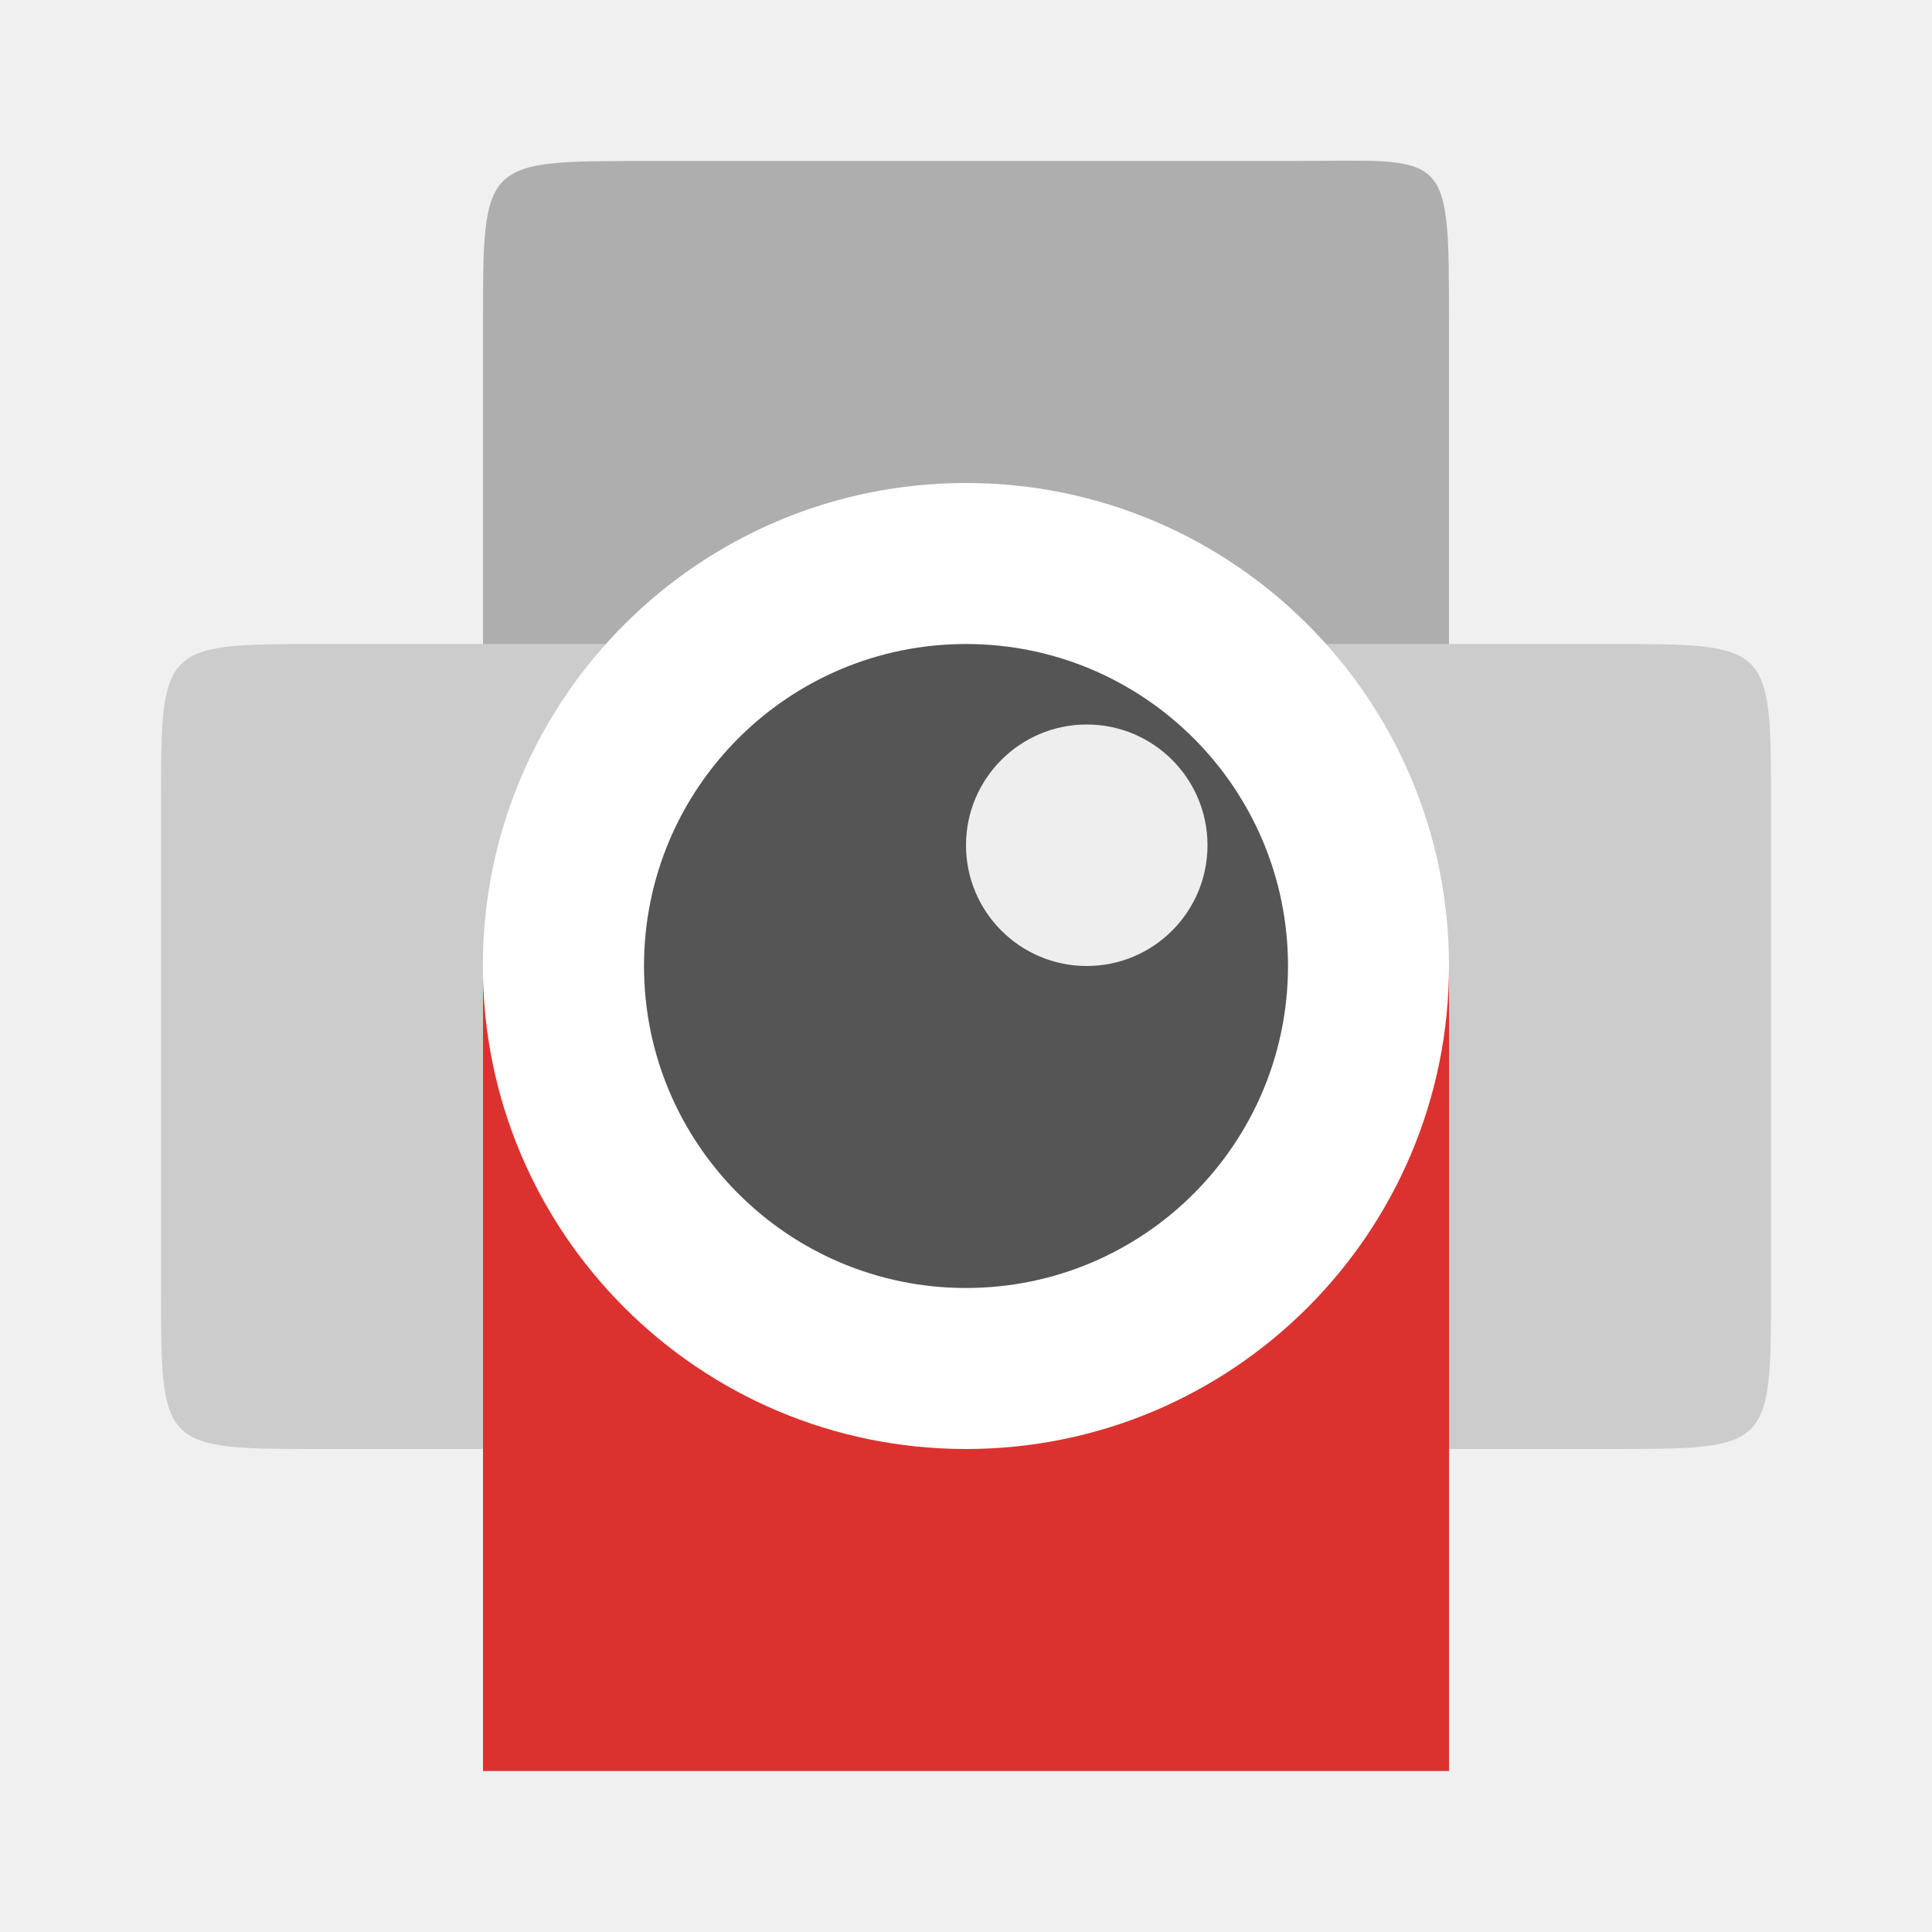
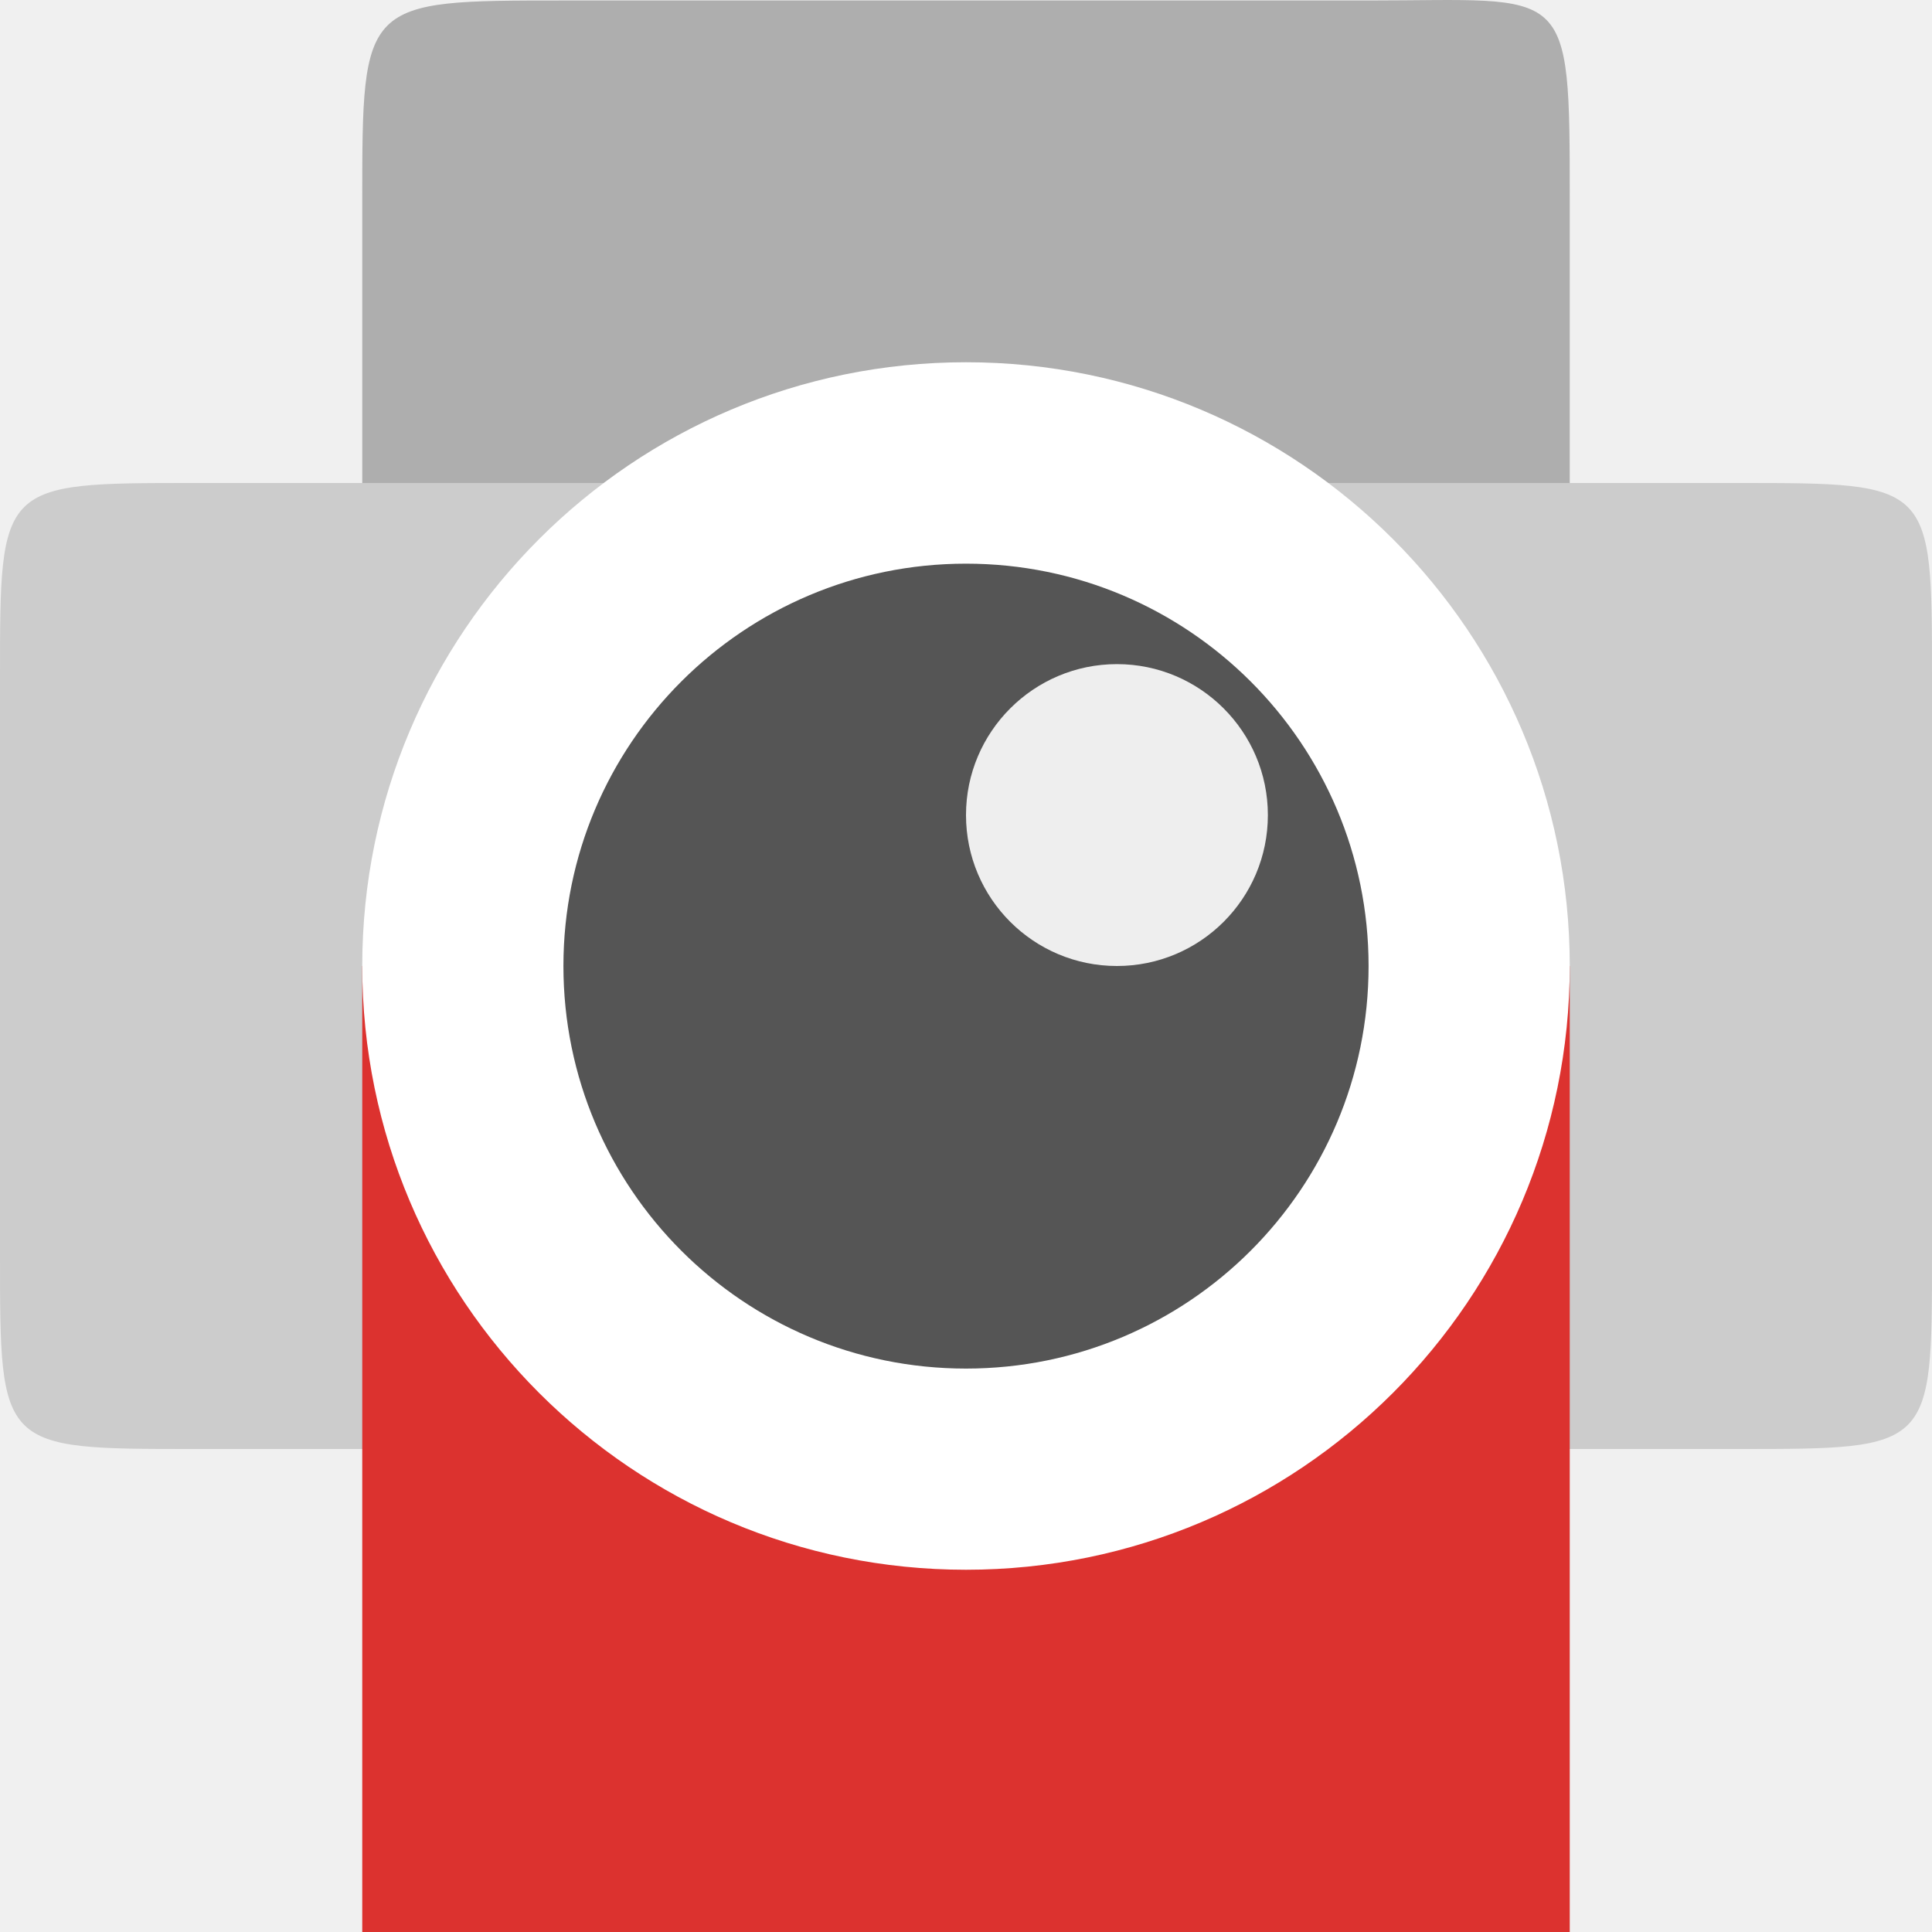
- <svg xmlns="http://www.w3.org/2000/svg" width="48" height="48" viewBox="0 0 48 48">
+ <svg xmlns="http://www.w3.org/2000/svg" width="32" height="32" viewBox="0 0 32 32">
  <g style="fill-rule:evenodd">
-     <path style="fill:#aaa;fill-opacity:.941" d="M 16 4 L 32 4 C 36 4 36 3.602 36 8 L 36 24 C 36 28 36 28 32 28 L 16 28 C 12 28 12 28 12 24 L 12 8 C 12 4 12 4 16 4 Z " />
-     <path style="fill:#ccc" d="M 8 16 L 40 16 C 44 16 44 16 44 20 L 44 32 C 44 36 44 36 40 36 L 8 36 C 4 36 4 36 4 32 L 4 20 C 4 16 4 16 8 16 Z " />
+     <path style="fill:#aaa;fill-opacity:.941" d="M 9.332 0.008 L 22.668 0.008 C 26 0.008 26 -0.324 26 3.34 L 26 16.668 C 26 20 26 20 22.668 20 L 9.332 20 C 6 20 6 20 6 16.668 L 6 3.34 C 6 0.008 6 0.008 9.332 0.008 Z " />
+     <path style="fill:#ccc" d="M 3.199 8 L 28.801 8 C 32 8 32 8 32 11.199 L 32 20.801 C 32 24 32 24 28.801 24 L 3.199 24 C 0 24 0 24 0 20.801 L 0 11.199 C 0 8 0 8 3.199 8 Z " />
  </g>
-   <path style="fill:#dc322f" d="M 12 24 L 36 24 L 36 44 L 12 44 Z " />
+   <path style="fill:#dc322f" d="M 6 16 L 26 16 L 26 32 L 6 32 Z " />
  <g style="fill-rule:evenodd">
-     <path style="fill:#fff" d="M 36 24 C 36 30.629 30.629 36 24 36 C 17.371 36 11.996 30.629 11.996 24 C 11.996 17.371 17.371 12 24 12 C 30.629 12 36 17.371 36 24 Z " />
-     <path style="fill:#555" d="M 32 24 C 32 28.418 28.418 32 24 32 C 19.582 32 16 28.418 16 24 C 16 19.582 19.582 16 24 16 C 28.418 16 32 19.582 32 24 Z " />
-     <path style="fill:#eee" d="M 30 21 C 30 22.656 28.656 24 27 24 C 25.344 24 24 22.656 24 21 C 24 19.344 25.344 18 27 18 C 28.656 18 30 19.344 30 21 Z " />
+     <path style="fill:#fff" d="M 26 16 C 26 21.523 21.523 26 16 26 C 10.477 26 6 21.523 6 16 C 6 10.477 10.477 6 16 6 C 21.523 6 26 10.477 26 16 Z " />
+     <path style="fill:#555" d="M 22.668 16 C 22.668 19.684 19.684 22.668 16 22.668 C 12.316 22.668 9.332 19.684 9.332 16 C 9.332 12.32 12.316 9.336 16 9.336 C 19.684 9.336 22.668 12.32 22.668 16 Z " />
+     <path style="fill:#eee" d="M 21 13.5 C 21 14.883 19.879 16 18.5 16 C 17.121 16 16 14.883 16 13.5 C 16 12.121 17.121 11 18.5 11 C 19.879 11 21 12.121 21 13.5 Z " />
  </g>
</svg>
